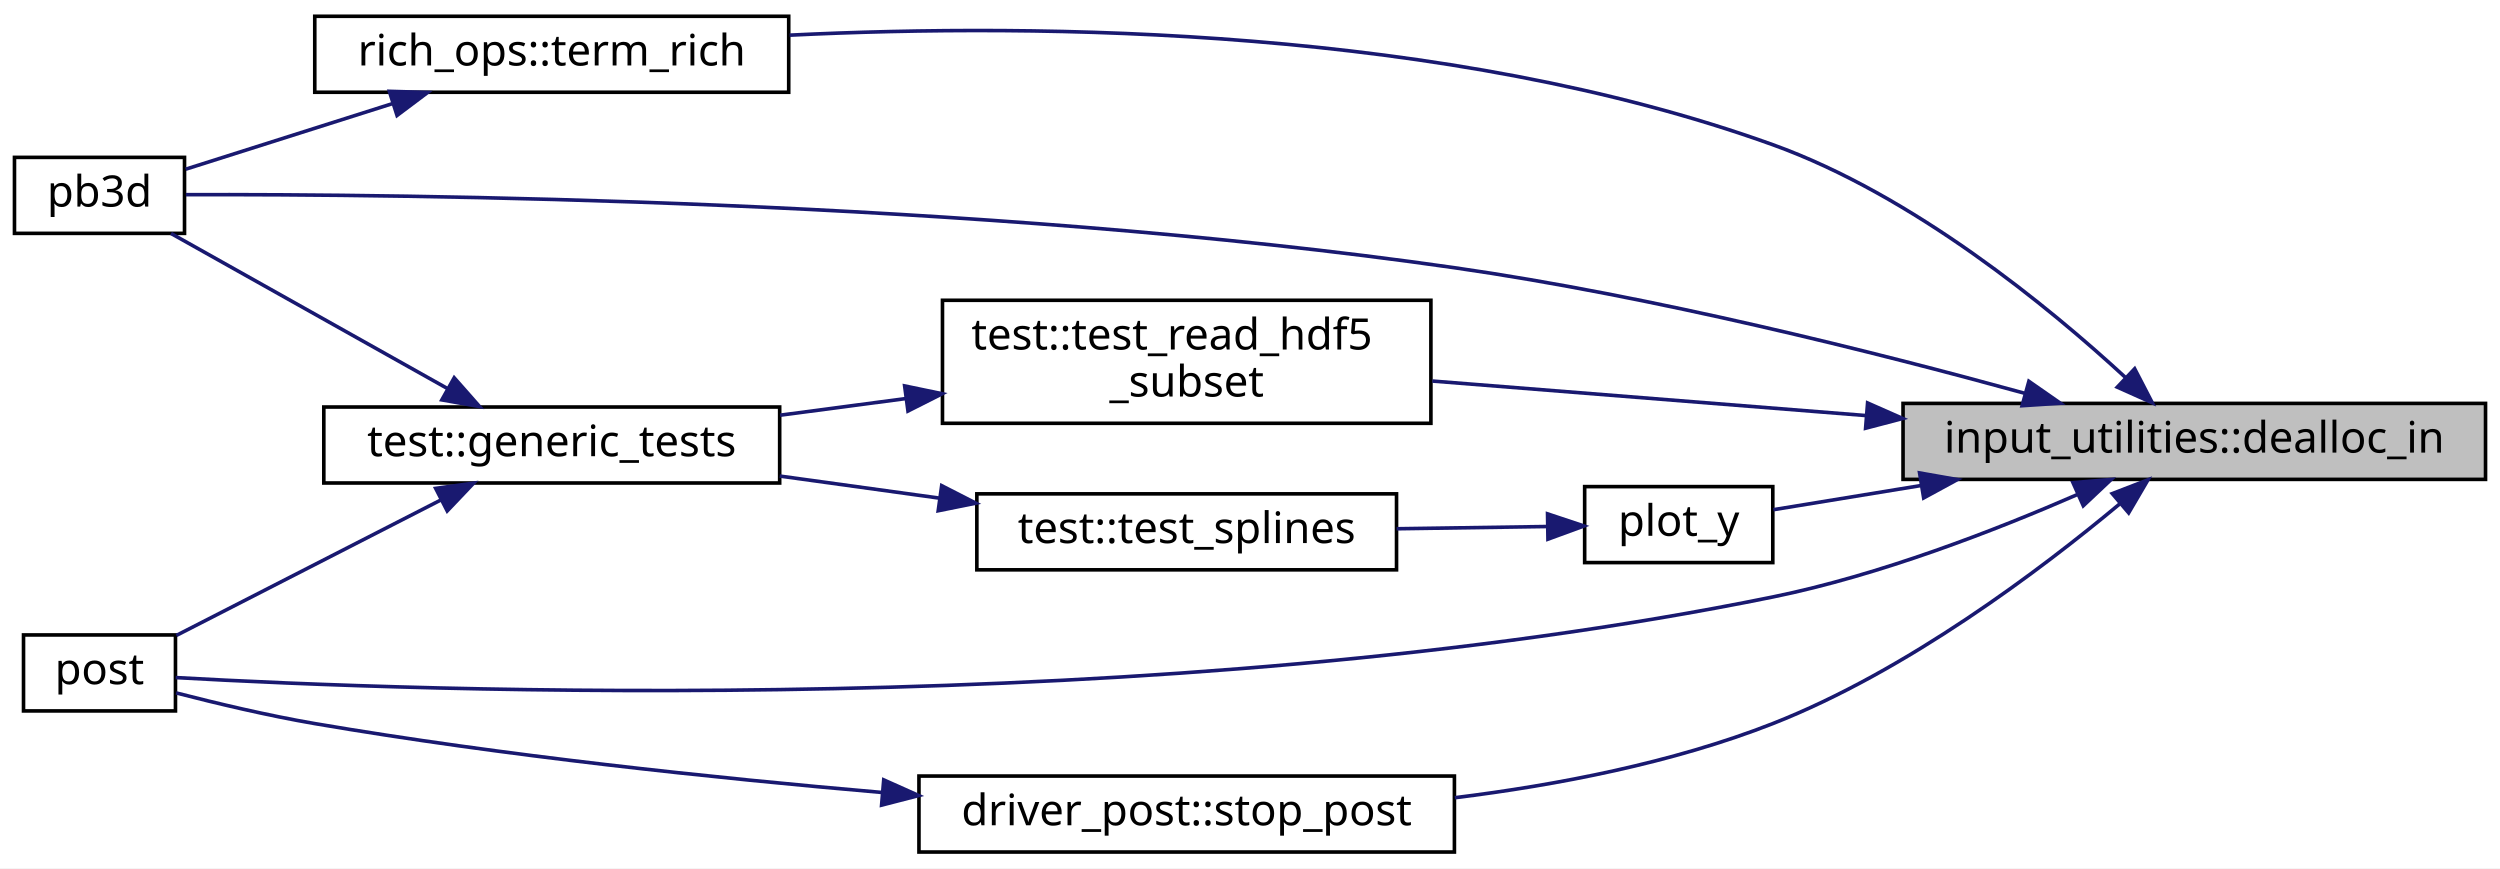
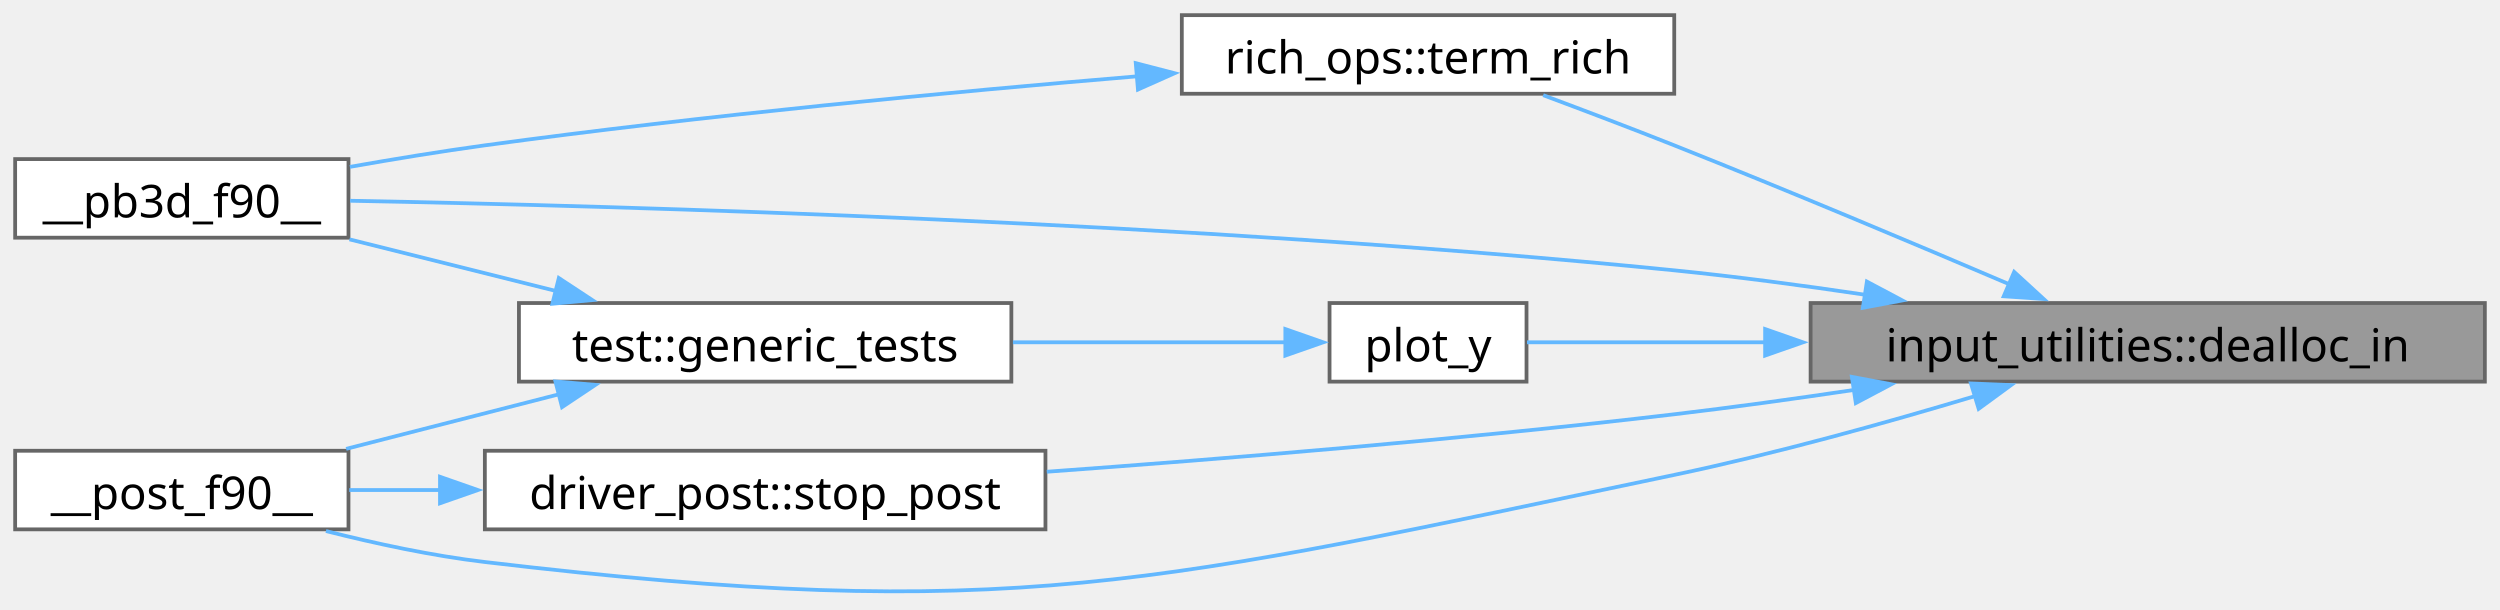
- <svg xmlns="http://www.w3.org/2000/svg" xmlns:xlink="http://www.w3.org/1999/xlink" width="691pt" height="240pt" viewBox="0.00 0.00 691.00 240.00">
-   <g id="graph0" class="graph" transform="scale(1 1) rotate(0) translate(4 236)">
-     <polygon fill="white" stroke="transparent" points="-4,4 -4,-236 687,-236 687,4 -4,4" />
-     <g id="node1" class="node">
-       <g id="a_node1">
+ <svg xmlns="http://www.w3.org/2000/svg" xmlns:xlink="http://www.w3.org/1999/xlink" width="660pt" height="161pt" viewBox="0.00 0.00 660.00 161.00">
+   <g id="graph0" class="graph" transform="scale(1 1) rotate(0) translate(4 156.62)">
+     <g id="Node000001" class="node">
+       <g id="a_Node000001">
        <a xlink:title="Cleans up input from equilibrium codes.">
-           <polygon fill="#bfbfbf" stroke="black" points="522,-103.5 522,-124.5 683,-124.5 683,-103.5 522,-103.5" />
-           <text text-anchor="middle" x="602.5" y="-110.9" font-family="Ubuntu Mono" font-size="12.00">input_utilities::dealloc_in</text>
+           <polygon fill="#999999" stroke="#666666" points="652,-76.62 474,-76.62 474,-55.87 652,-55.87 652,-76.62" />
+           <text xml:space="preserve" text-anchor="middle" x="563" y="-61.22" font-family="Ubuntu Mono" font-size="12.00">input_utilities::dealloc_in</text>
        </a>
      </g>
    </g>
-     <g id="node2" class="node">
-       <g id="a_node2">
-         <a xlink:href="PB3D_8f90.html#afaee01f014ab3398eecac996b2795fd2" target="_top" xlink:title="Peeling Ballooning in 3D.">
-           <polygon fill="white" stroke="black" points="0,-171.5 0,-192.5 47,-192.5 47,-171.5 0,-171.5" />
-           <text text-anchor="middle" x="23.5" y="-178.9" font-family="Ubuntu Mono" font-size="12.00">pb3d</text>
+     <g id="Node000002" class="node">
+       <g id="a_Node000002">
+         <a xlink:href="PB3D_8f90.html#a36e5b0ce05c9783f58b43c4463b290a1" target="_top" xlink:title="Peeling Ballooning in 3D.">
+           <polygon fill="white" stroke="#666666" points="88,-114.62 0,-114.62 0,-93.87 88,-93.87 88,-114.62" />
+           <text xml:space="preserve" text-anchor="middle" x="44" y="-99.22" font-family="Ubuntu Mono" font-size="12.00">__pb3d_f90__</text>
        </a>
      </g>
    </g>
-     <g id="edge1" class="edge">
-       <path fill="none" stroke="midnightblue" d="M555.79,-127.25C514.84,-138.53 452.94,-154.11 398,-162 266.23,-180.91 105.99,-182.36 47.38,-182.19" />
-       <polygon fill="midnightblue" stroke="midnightblue" points="556.78,-130.61 565.48,-124.55 554.91,-123.86 556.78,-130.61" />
-     </g>
-     <g id="node3" class="node">
-       <g id="a_node3">
-         <a xlink:href="test_8f90.html#a197914f99b7e194fb4bca9ca3669e0e8" target="_top" xlink:title=" ">
-           <polygon fill="white" stroke="black" points="434,-80.5 434,-101.5 486,-101.5 486,-80.5 434,-80.5" />
-           <text text-anchor="middle" x="460" y="-87.9" font-family="Ubuntu Mono" font-size="12.00">plot_y</text>
+     <g id="edge1_Node000001_Node000002" class="edge">
+       <g id="a_edge1_Node000001_Node000002">
+         <a xlink:title=" ">
+           <path fill="none" stroke="#63b8ff" d="M488.44,-78.8C471.89,-81.27 454.37,-83.6 438,-85.25 311.41,-97.97 161,-102.24 88.43,-103.62" />
+           <polygon fill="#63b8ff" stroke="#63b8ff" points="488.86,-82.28 498.22,-77.31 487.8,-75.36 488.86,-82.28" />
        </a>
      </g>
    </g>
-     <g id="edge2" class="edge">
-       <path fill="none" stroke="midnightblue" d="M526.84,-101.78C512.17,-99.38 497.76,-97.02 486.17,-95.12" />
-       <polygon fill="midnightblue" stroke="midnightblue" points="526.57,-105.28 537.01,-103.44 527.7,-98.37 526.57,-105.28" />
-     </g>
-     <g id="node6" class="node">
-       <g id="a_node6">
-         <a xlink:href="POST_8f90.html#ac289b64ac4671fea0b4f2298ba1188a1" target="_top" xlink:title="Peeling Ballooning in 3D: postprocessing.">
-           <polygon fill="white" stroke="black" points="2.5,-39.5 2.5,-60.5 44.5,-60.5 44.5,-39.5 2.5,-39.5" />
-           <text text-anchor="middle" x="23.5" y="-46.9" font-family="Ubuntu Mono" font-size="12.00">post</text>
+     <g id="Node000003" class="node">
+       <g id="a_Node000003">
+         <a xlink:href="POST_8f90.html#a28f8fd95cf9c74c0cfd8b386827a7a9b" target="_top" xlink:title="Peeling Ballooning in 3D: postprocessing.">
+           <polygon fill="white" stroke="#666666" points="88,-37.62 0,-37.62 0,-16.87 88,-16.87 88,-37.62" />
+           <text xml:space="preserve" text-anchor="middle" x="44" y="-22.22" font-family="Ubuntu Mono" font-size="12.00">__post_f90__</text>
        </a>
      </g>
    </g>
-     <g id="edge7" class="edge">
-       <path fill="none" stroke="midnightblue" d="M570.35,-99.38C547.54,-89.43 515.54,-77.02 486,-71 318.21,-36.82 109.3,-45.05 44.56,-48.72" />
-       <polygon fill="midnightblue" stroke="midnightblue" points="568.97,-102.6 579.53,-103.47 571.82,-96.21 568.97,-102.6" />
-     </g>
-     <g id="node7" class="node">
-       <g id="a_node7">
-         <a xlink:href="namespacedriver__post.html#a71f9fb1935222111e1c7cfc15c5d0269" target="_top" xlink:title="Cleans up main driver for postprocessing.">
-           <polygon fill="white" stroke="black" points="250,-0.5 250,-21.5 398,-21.5 398,-0.5 250,-0.5" />
-           <text text-anchor="middle" x="324" y="-7.9" font-family="Ubuntu Mono" font-size="12.00">driver_post::stop_post</text>
+     <g id="edge2_Node000001_Node000003" class="edge">
+       <g id="a_edge2_Node000001_Node000003">
+         <a xlink:title=" ">
+           <path fill="none" stroke="#63b8ff" d="M517.37,-52.04C493.93,-45 464.62,-36.82 438,-31.25 301.04,-2.57 262.96,8.23 124,-8.25 110.13,-9.89 95.18,-13.1 82.05,-16.43" />
+           <polygon fill="#63b8ff" stroke="#63b8ff" points="516.33,-55.39 526.92,-54.95 518.37,-48.69 516.33,-55.39" />
        </a>
      </g>
    </g>
-     <g id="edge8" class="edge">
-       <path fill="none" stroke="midnightblue" d="M581.86,-96.7C560.04,-78.5 522.98,-50.52 486,-36 458.35,-25.15 426.3,-18.99 398.11,-15.51" />
-       <polygon fill="midnightblue" stroke="midnightblue" points="579.83,-99.57 589.71,-103.38 584.36,-94.24 579.83,-99.57" />
-     </g>
-     <g id="node8" class="node">
-       <g id="a_node8">
-         <a xlink:href="namespacerich__ops.html#a3cf72a3ed0806ac9ddff262a00b2e33d" target="_top" xlink:title="Terminate the Richardson extrapolation system.">
-           <polygon fill="white" stroke="black" points="83,-210.5 83,-231.5 214,-231.5 214,-210.5 83,-210.5" />
-           <text text-anchor="middle" x="148.5" y="-217.9" font-family="Ubuntu Mono" font-size="12.00">rich_ops::term_rich</text>
+     <g id="Node000004" class="node">
+       <g id="a_Node000004">
+         <a xlink:href="test_8f90.html#a197914f99b7e194fb4bca9ca3669e0e8" target="_top" xlink:title=" ">
+           <polygon fill="white" stroke="#666666" points="399,-76.62 347,-76.62 347,-55.87 399,-55.87 399,-76.62" />
+           <text xml:space="preserve" text-anchor="middle" x="373" y="-61.22" font-family="Ubuntu Mono" font-size="12.00">plot_y</text>
        </a>
      </g>
    </g>
-     <g id="edge10" class="edge">
-       <path fill="none" stroke="midnightblue" d="M583.56,-131.59C562.28,-151.21 524.77,-182.03 486,-196 395.89,-228.46 283.62,-229.66 214.26,-226.28" />
-       <polygon fill="midnightblue" stroke="midnightblue" points="586.02,-134.08 590.89,-124.67 581.22,-128.99 586.02,-134.08" />
-     </g>
-     <g id="node9" class="node">
-       <g id="a_node9">
-         <a xlink:href="namespacetest.html#ac574f08ba400cd61070a6a6f13f6f7ee" target="_top" xlink:title="Tests reading of HDF5 subset.">
-           <polygon fill="white" stroke="black" points="256.5,-119 256.5,-153 391.5,-153 391.5,-119 256.5,-119" />
-           <text text-anchor="start" x="264.5" y="-139.4" font-family="Ubuntu Mono" font-size="12.00">test::test_read_hdf5</text>
-           <text text-anchor="middle" x="324" y="-126.4" font-family="Ubuntu Mono" font-size="12.00">_subset</text>
+     <g id="edge3_Node000001_Node000004" class="edge">
+       <g id="a_edge3_Node000001_Node000004">
+         <a xlink:title=" ">
+           <path fill="none" stroke="#63b8ff" d="M462,-66.25C438.6,-66.25 415.7,-66.25 399.13,-66.25" />
+           <polygon fill="#63b8ff" stroke="#63b8ff" points="461.99,-69.75 471.99,-66.25 461.99,-62.75 461.99,-69.75" />
        </a>
      </g>
    </g>
-     <g id="edge12" class="edge">
-       <path fill="none" stroke="midnightblue" d="M511.6,-121.15C472.66,-124.25 427.85,-127.82 391.9,-130.68" />
-       <polygon fill="midnightblue" stroke="midnightblue" points="512.2,-124.62 521.9,-120.33 511.65,-117.64 512.2,-124.62" />
-     </g>
-     <g id="node4" class="node">
-       <g id="a_node4">
-         <a xlink:href="namespacetest.html#a53c6b3d654d4577af301fe3b04473d6a" target="_top" xlink:title="Test spline().">
-           <polygon fill="white" stroke="black" points="266,-78.5 266,-99.5 382,-99.5 382,-78.5 266,-78.5" />
-           <text text-anchor="middle" x="324" y="-85.9" font-family="Ubuntu Mono" font-size="12.00">test::test_splines</text>
+     <g id="Node000006" class="node">
+       <g id="a_Node000006">
+         <a xlink:href="namespacedriver__post.html#a71f9fb1935222111e1c7cfc15c5d0269" target="_top" xlink:title="Cleans up main driver for postprocessing.">
+           <polygon fill="white" stroke="#666666" points="272,-37.62 124,-37.62 124,-16.87 272,-16.87 272,-37.62" />
+           <text xml:space="preserve" text-anchor="middle" x="198" y="-22.22" font-family="Ubuntu Mono" font-size="12.00">driver_post::stop_post</text>
        </a>
      </g>
    </g>
-     <g id="edge3" class="edge">
-       <path fill="none" stroke="midnightblue" d="M423.61,-90.47C410.87,-90.28 396.15,-90.06 382.03,-89.85" />
-       <polygon fill="midnightblue" stroke="midnightblue" points="423.74,-93.97 433.8,-90.62 423.85,-86.97 423.74,-93.97" />
-     </g>
-     <g id="node5" class="node">
-       <g id="a_node5">
-         <a xlink:href="namespacetest.html#aca21ee464c0b1f4b617177afdde110ec" target="_top" xlink:title="Performs generic tests.">
-           <polygon fill="white" stroke="black" points="85.5,-102.5 85.5,-123.5 211.5,-123.5 211.5,-102.5 85.5,-102.5" />
-           <text text-anchor="middle" x="148.5" y="-109.9" font-family="Ubuntu Mono" font-size="12.00">test::generic_tests</text>
+     <g id="edge7_Node000001_Node000006" class="edge">
+       <g id="a_edge7_Node000001_Node000006">
+         <a xlink:title=" ">
+           <path fill="none" stroke="#63b8ff" d="M485.52,-53.69C469.83,-51.35 453.4,-49.07 438,-47.25 382.59,-40.69 319.71,-35.52 272.35,-32.08" />
+           <polygon fill="#63b8ff" stroke="#63b8ff" points="484.89,-57.13 495.3,-55.17 485.94,-50.21 484.89,-57.13" />
        </a>
      </g>
    </g>
-     <g id="edge4" class="edge">
-       <path fill="none" stroke="midnightblue" d="M255.77,-98.3C241.2,-100.31 225.86,-102.44 211.51,-104.42" />
-       <polygon fill="midnightblue" stroke="midnightblue" points="256.28,-101.76 265.71,-96.93 255.32,-94.83 256.28,-101.76" />
+     <g id="Node000007" class="node">
+       <g id="a_Node000007">
+         <a xlink:href="namespacerich__ops.html#a3cf72a3ed0806ac9ddff262a00b2e33d" target="_top" xlink:title="Terminate the Richardson extrapolation system.">
+           <polygon fill="white" stroke="#666666" points="438,-152.62 308,-152.62 308,-131.87 438,-131.87 438,-152.62" />
+           <text xml:space="preserve" text-anchor="middle" x="373" y="-137.22" font-family="Ubuntu Mono" font-size="12.00">rich_ops::term_rich</text>
+         </a>
+       </g>
    </g>
-     <g id="edge5" class="edge">
-       <path fill="none" stroke="midnightblue" d="M119.8,-128.54C96.45,-141.64 63.66,-160.03 43.27,-171.47" />
-       <polygon fill="midnightblue" stroke="midnightblue" points="121.54,-131.58 128.55,-123.63 118.12,-125.47 121.54,-131.58" />
+     <g id="edge9_Node000001_Node000007" class="edge">
+       <g id="a_edge9_Node000001_Node000007">
+         <a xlink:title=" ">
+           <path fill="none" stroke="#63b8ff" d="M526.61,-81.51C501.88,-92.07 468.05,-106.31 438,-118.25 426.75,-122.71 414.3,-127.43 403.4,-131.49" />
+           <polygon fill="#63b8ff" stroke="#63b8ff" points="527.74,-84.84 535.55,-77.68 524.98,-78.4 527.74,-84.84" />
+         </a>
+       </g>
    </g>
-     <g id="edge6" class="edge">
-       <path fill="none" stroke="midnightblue" d="M117.76,-97.76C95.13,-86.18 64.61,-70.54 44.75,-60.37" />
-       <polygon fill="midnightblue" stroke="midnightblue" points="116.42,-101.01 126.91,-102.46 119.61,-94.78 116.42,-101.01" />
+     <g id="Node000005" class="node">
+       <g id="a_Node000005">
+         <a xlink:href="namespacetest.html#aca21ee464c0b1f4b617177afdde110ec" target="_top" xlink:title="Performs generic tests.">
+           <polygon fill="white" stroke="#666666" points="263,-76.62 133,-76.62 133,-55.87 263,-55.87 263,-76.62" />
+           <text xml:space="preserve" text-anchor="middle" x="198" y="-61.22" font-family="Ubuntu Mono" font-size="12.00">test::generic_tests</text>
+         </a>
+       </g>
    </g>
-     <g id="edge9" class="edge">
-       <path fill="none" stroke="midnightblue" d="M239.93,-16.95C193.55,-20.95 134.84,-27.14 83,-36 70.13,-38.2 55.88,-41.59 44.67,-44.48" />
-       <polygon fill="midnightblue" stroke="midnightblue" points="240.26,-20.44 249.93,-16.11 239.67,-13.46 240.26,-20.44" />
+     <g id="edge4_Node000004_Node000005" class="edge">
+       <g id="a_edge4_Node000004_Node000005">
+         <a xlink:title=" ">
+           <path fill="none" stroke="#63b8ff" d="M335.59,-66.25C314.66,-66.25 287.78,-66.25 263.41,-66.25" />
+           <polygon fill="#63b8ff" stroke="#63b8ff" points="335.33,-69.75 345.33,-66.25 335.33,-62.75 335.33,-69.75" />
+         </a>
+       </g>
    </g>
-     <g id="edge11" class="edge">
-       <path fill="none" stroke="midnightblue" d="M104.44,-207.35C85.2,-201.25 63.31,-194.31 47.31,-189.23" />
-       <polygon fill="midnightblue" stroke="midnightblue" points="103.62,-210.76 114.21,-210.45 105.74,-204.09 103.62,-210.76" />
+     <g id="edge5_Node000005_Node000002" class="edge">
+       <g id="a_edge5_Node000005_Node000002">
+         <a xlink:title=" ">
+           <path fill="none" stroke="#63b8ff" d="M142.69,-79.82C124.82,-84.29 105.2,-89.2 88.26,-93.43" />
+           <polygon fill="#63b8ff" stroke="#63b8ff" points="143.53,-83.22 152.38,-77.4 141.83,-76.43 143.53,-83.22" />
+         </a>
+       </g>
    </g>
-     <g id="edge13" class="edge">
-       <path fill="none" stroke="midnightblue" d="M246.31,-125.83C234.71,-124.3 222.87,-122.73 211.63,-121.24" />
-       <polygon fill="midnightblue" stroke="midnightblue" points="246.04,-129.33 256.42,-127.17 246.96,-122.39 246.04,-129.33" />
+     <g id="edge6_Node000005_Node000003" class="edge">
+       <g id="a_edge6_Node000005_Node000003">
+         <a xlink:title=" ">
+           <path fill="none" stroke="#63b8ff" d="M143.76,-52.58C125.29,-47.85 104.85,-42.6 87.38,-38.12" />
+           <polygon fill="#63b8ff" stroke="#63b8ff" points="142.64,-55.91 153.19,-55.01 144.38,-49.13 142.64,-55.91" />
+         </a>
+       </g>
+     </g>
+     <g id="edge8_Node000006_Node000003" class="edge">
+       <g id="a_edge8_Node000006_Node000003">
+         <a xlink:title=" ">
+           <path fill="none" stroke="#63b8ff" d="M112.3,-27.25C103.99,-27.25 95.82,-27.25 88.2,-27.25" />
+           <polygon fill="#63b8ff" stroke="#63b8ff" points="112.16,-30.75 122.16,-27.25 112.16,-23.75 112.16,-30.75" />
+         </a>
+       </g>
+     </g>
+     <g id="edge10_Node000007_Node000002" class="edge">
+       <g id="a_edge10_Node000007_Node000002">
+         <a xlink:title=" ">
+           <path fill="none" stroke="#63b8ff" d="M296.41,-136.49C247.19,-132.36 181.65,-126.13 124,-118.25 112.41,-116.66 99.92,-114.61 88.37,-112.57" />
+           <polygon fill="#63b8ff" stroke="#63b8ff" points="295.84,-139.95 306.1,-137.29 296.42,-132.98 295.84,-139.95" />
+         </a>
+       </g>
    </g>
  </g>
</svg>
